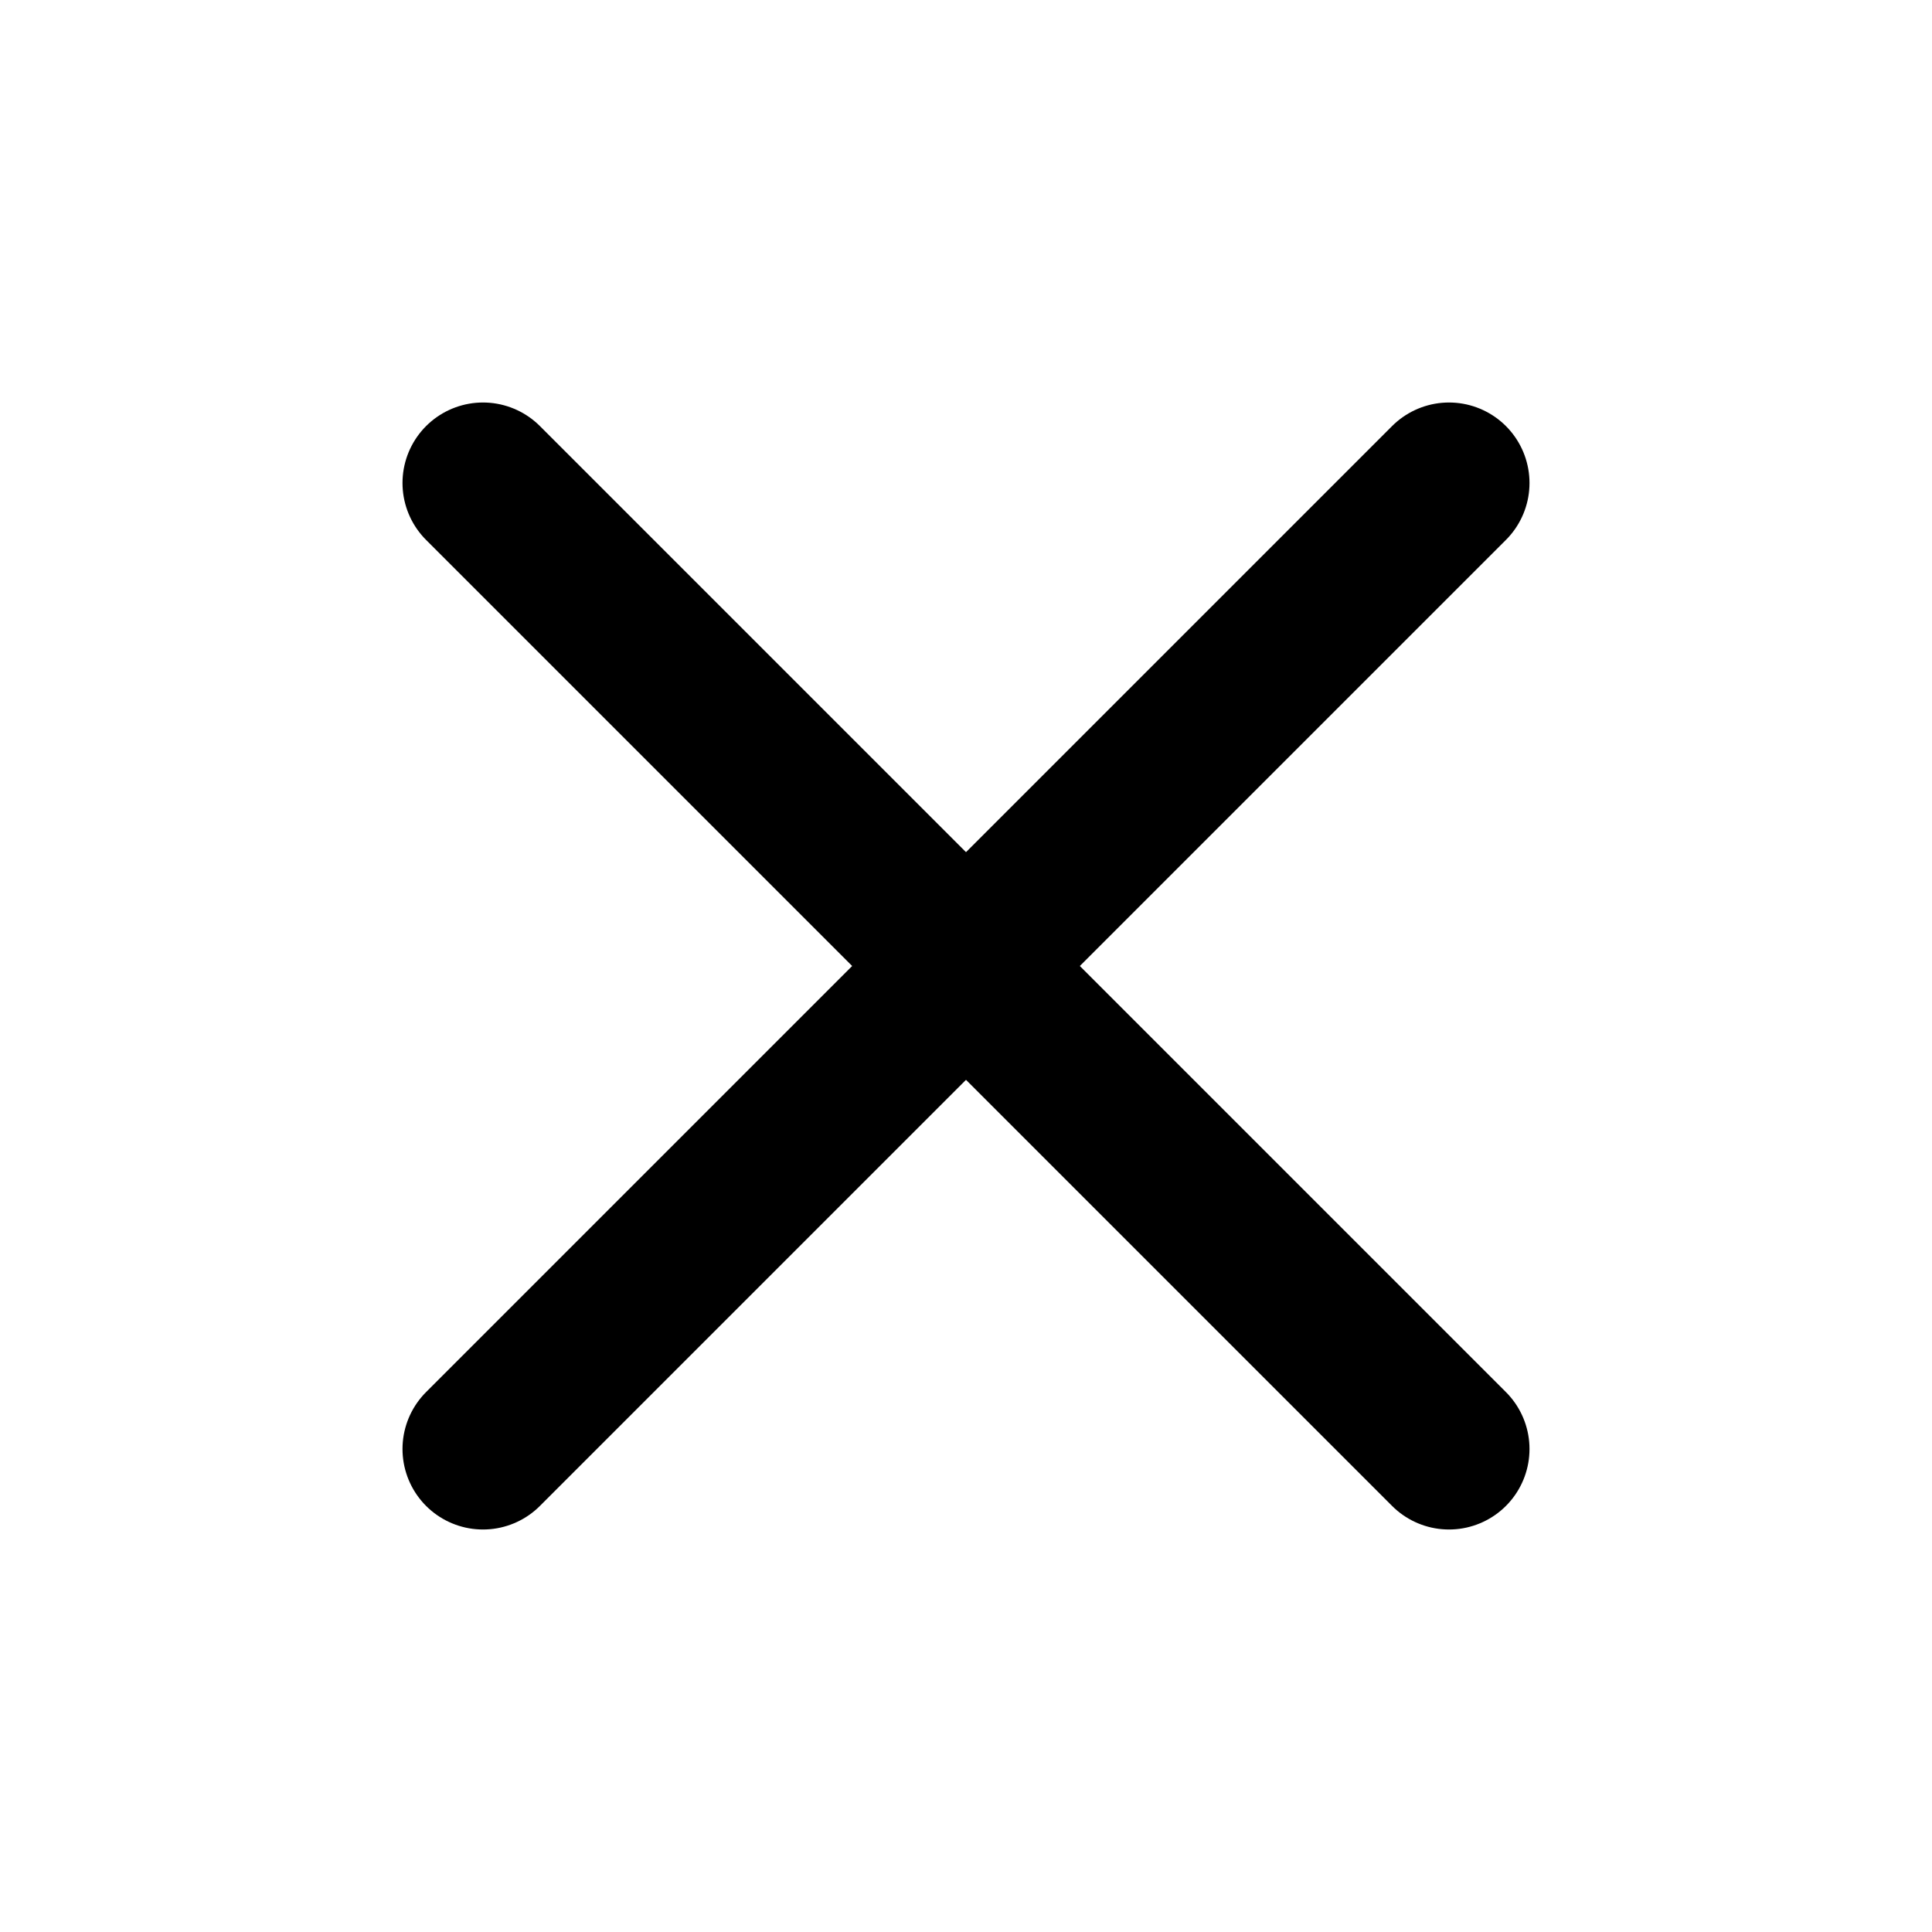
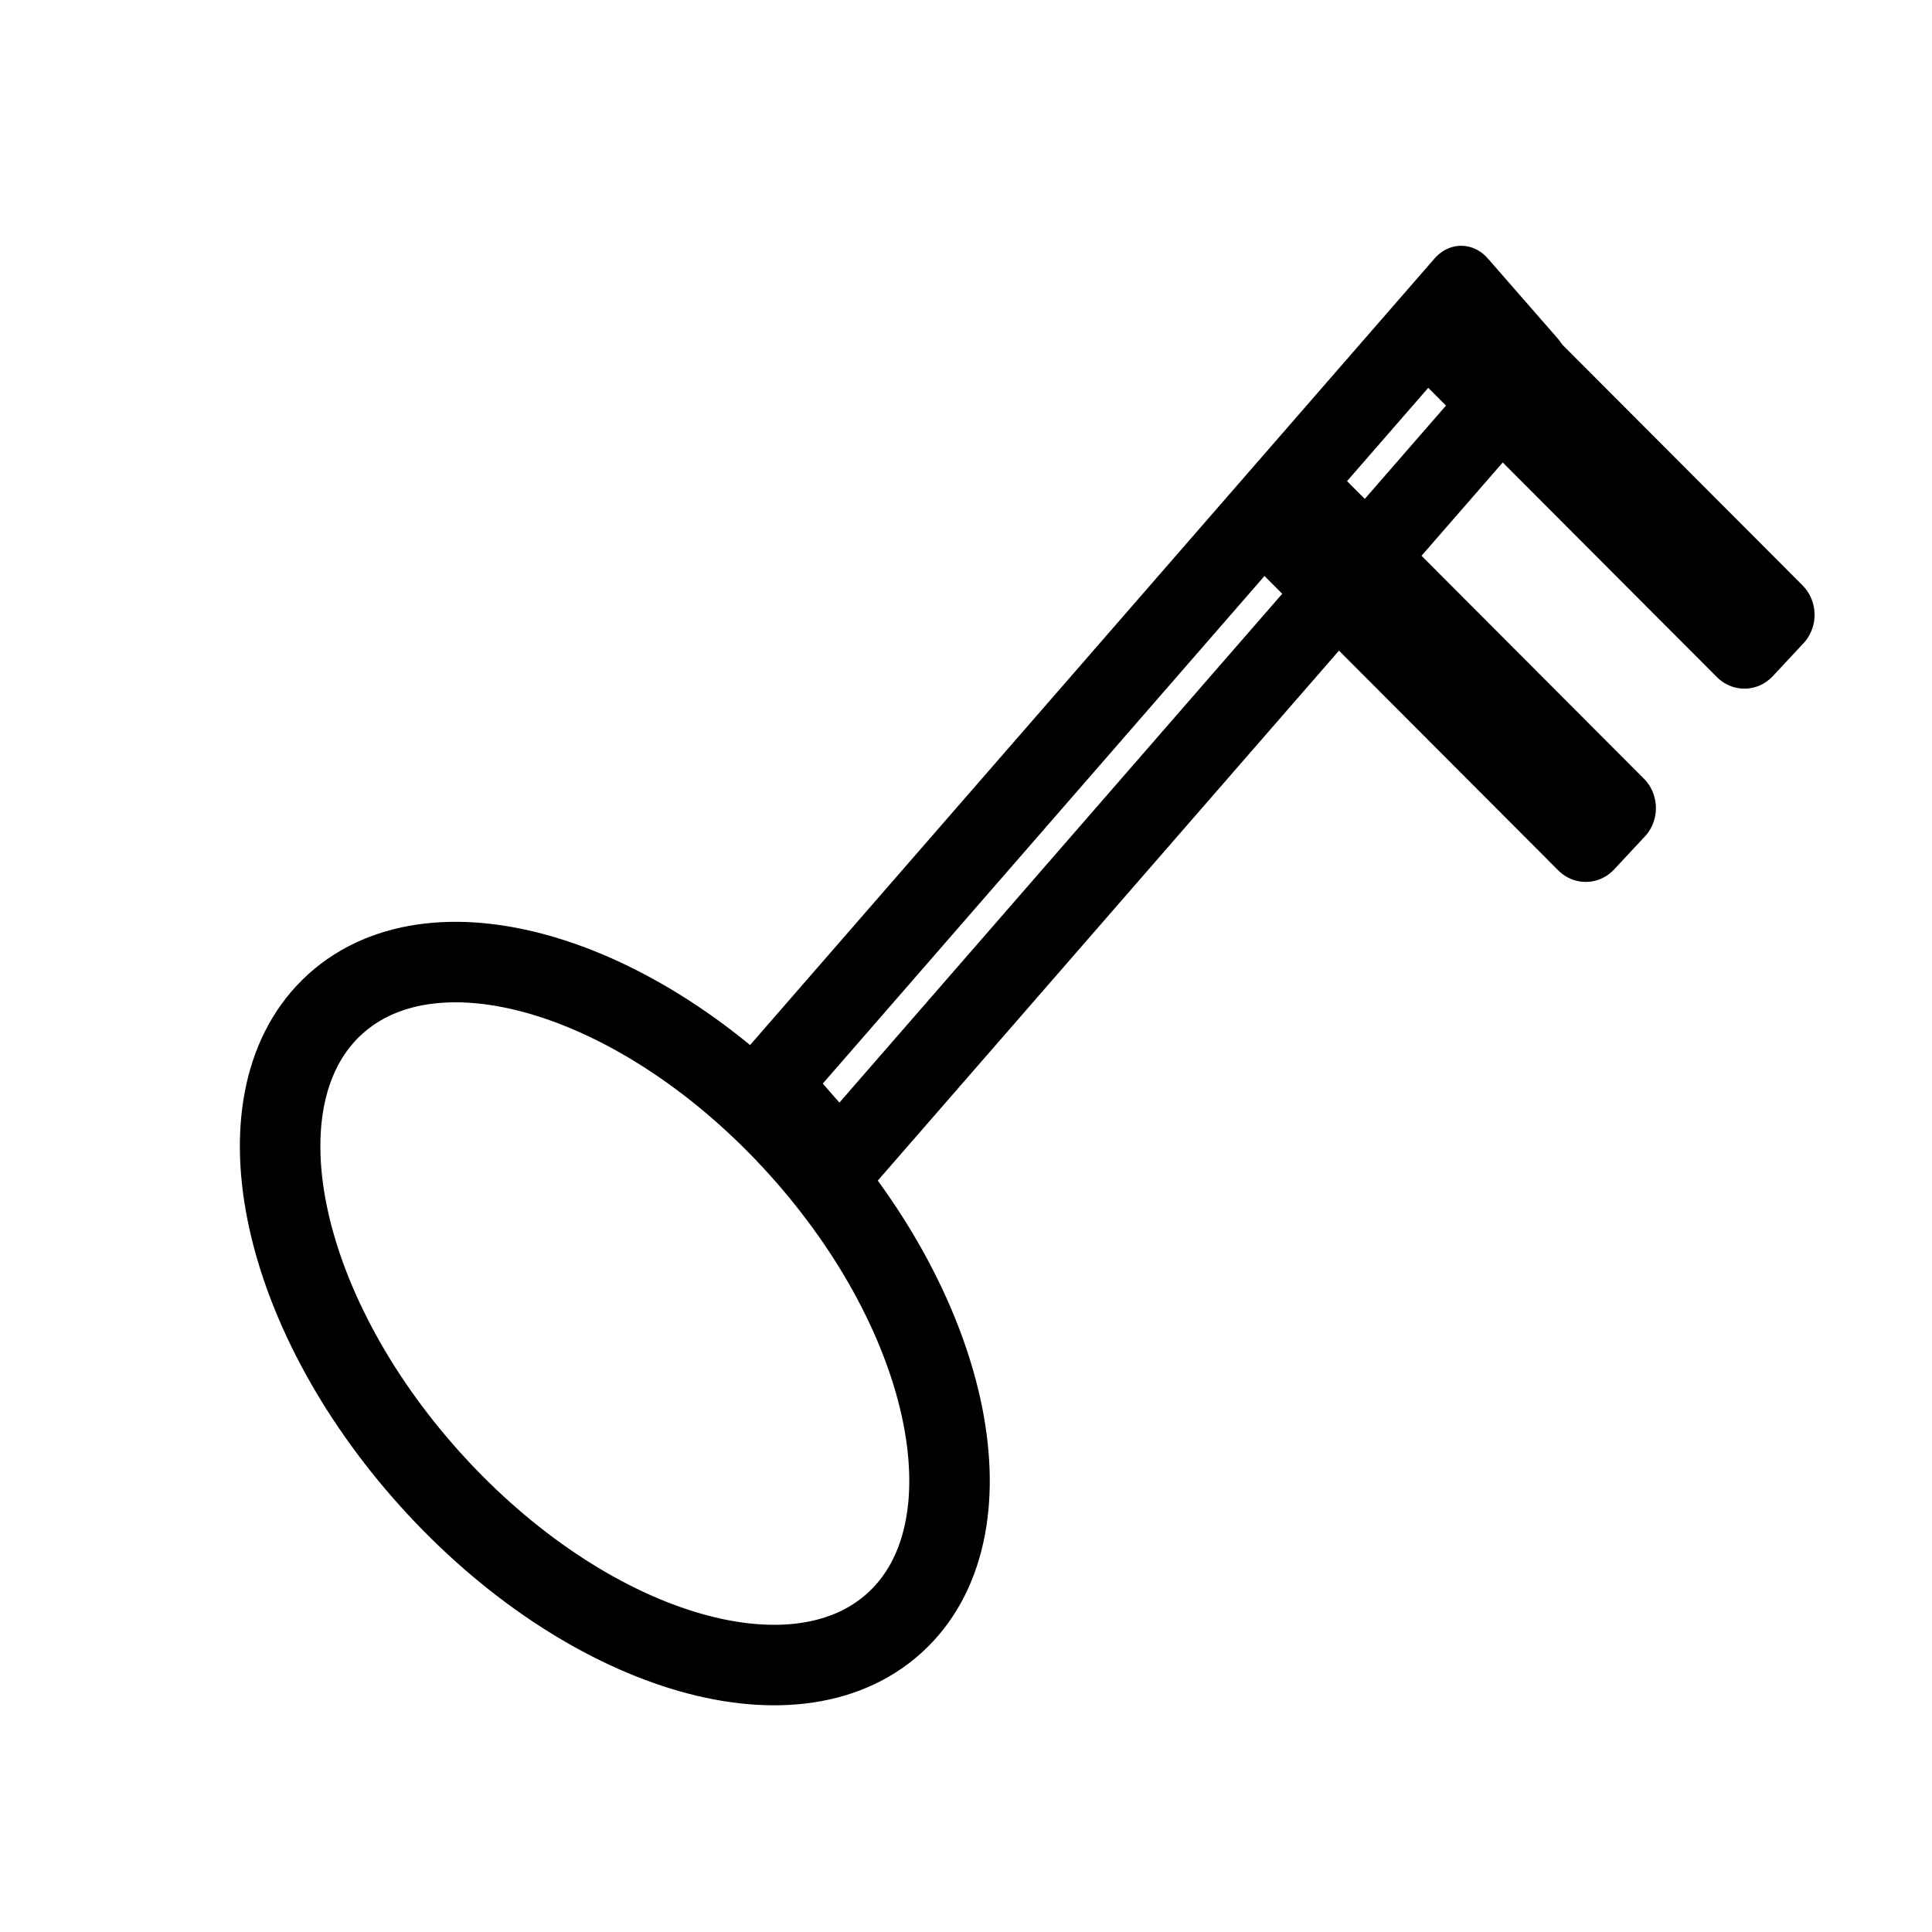
- <svg xmlns="http://www.w3.org/2000/svg" viewBox="0 0 24 24" fill="none" stroke="currentColor" stroke-width="2" stroke-linecap="round" stroke-linejoin="round">
-   <path d="M6 6l12 12" />
-   <path d="M18 6L6 18" />
+ <svg xmlns="http://www.w3.org/2000/svg" viewBox="0 0 24 24" fill="none" stroke="currentColor" stroke-width="2" stroke-linecap="round" stroke-linejoin="round" version="1.1" id="svg2">
+   <defs id="defs2" />
+   <ellipse style="fill:none;stroke:#000000;stroke-width:1;stroke-dasharray:none" id="path2" cx="-5.262" cy="17.231" rx="3.082" ry="5.181" transform="rotate(-42.06388)" />
+   <rect style="fill:none;stroke:#000000;stroke-width:1.005;stroke-dasharray:none" id="rect2" width="1.319" height="13.087" x="16.2" y="-11.417" transform="matrix(0.6578243,0.7531714,-0.6564651,0.7543564,0,0)" />
+   <rect style="fill:none;stroke:#000000;stroke-width:1;stroke-dasharray:none" id="rect2-6" width="0.559" height="5.511" x="-10.221" y="-21.349" transform="matrix(-0.6819748,0.7313757,-0.7063493,-0.7078634,0,0)" />
+   <rect style="fill:none;stroke:#000000;stroke-width:1;stroke-dasharray:none" id="rect2-6-5" width="0.559" height="5.511" x="-7.128" y="-21.545" transform="matrix(-0.6819748,0.7313757,-0.7063493,-0.7078634,0,0)" />
</svg>
